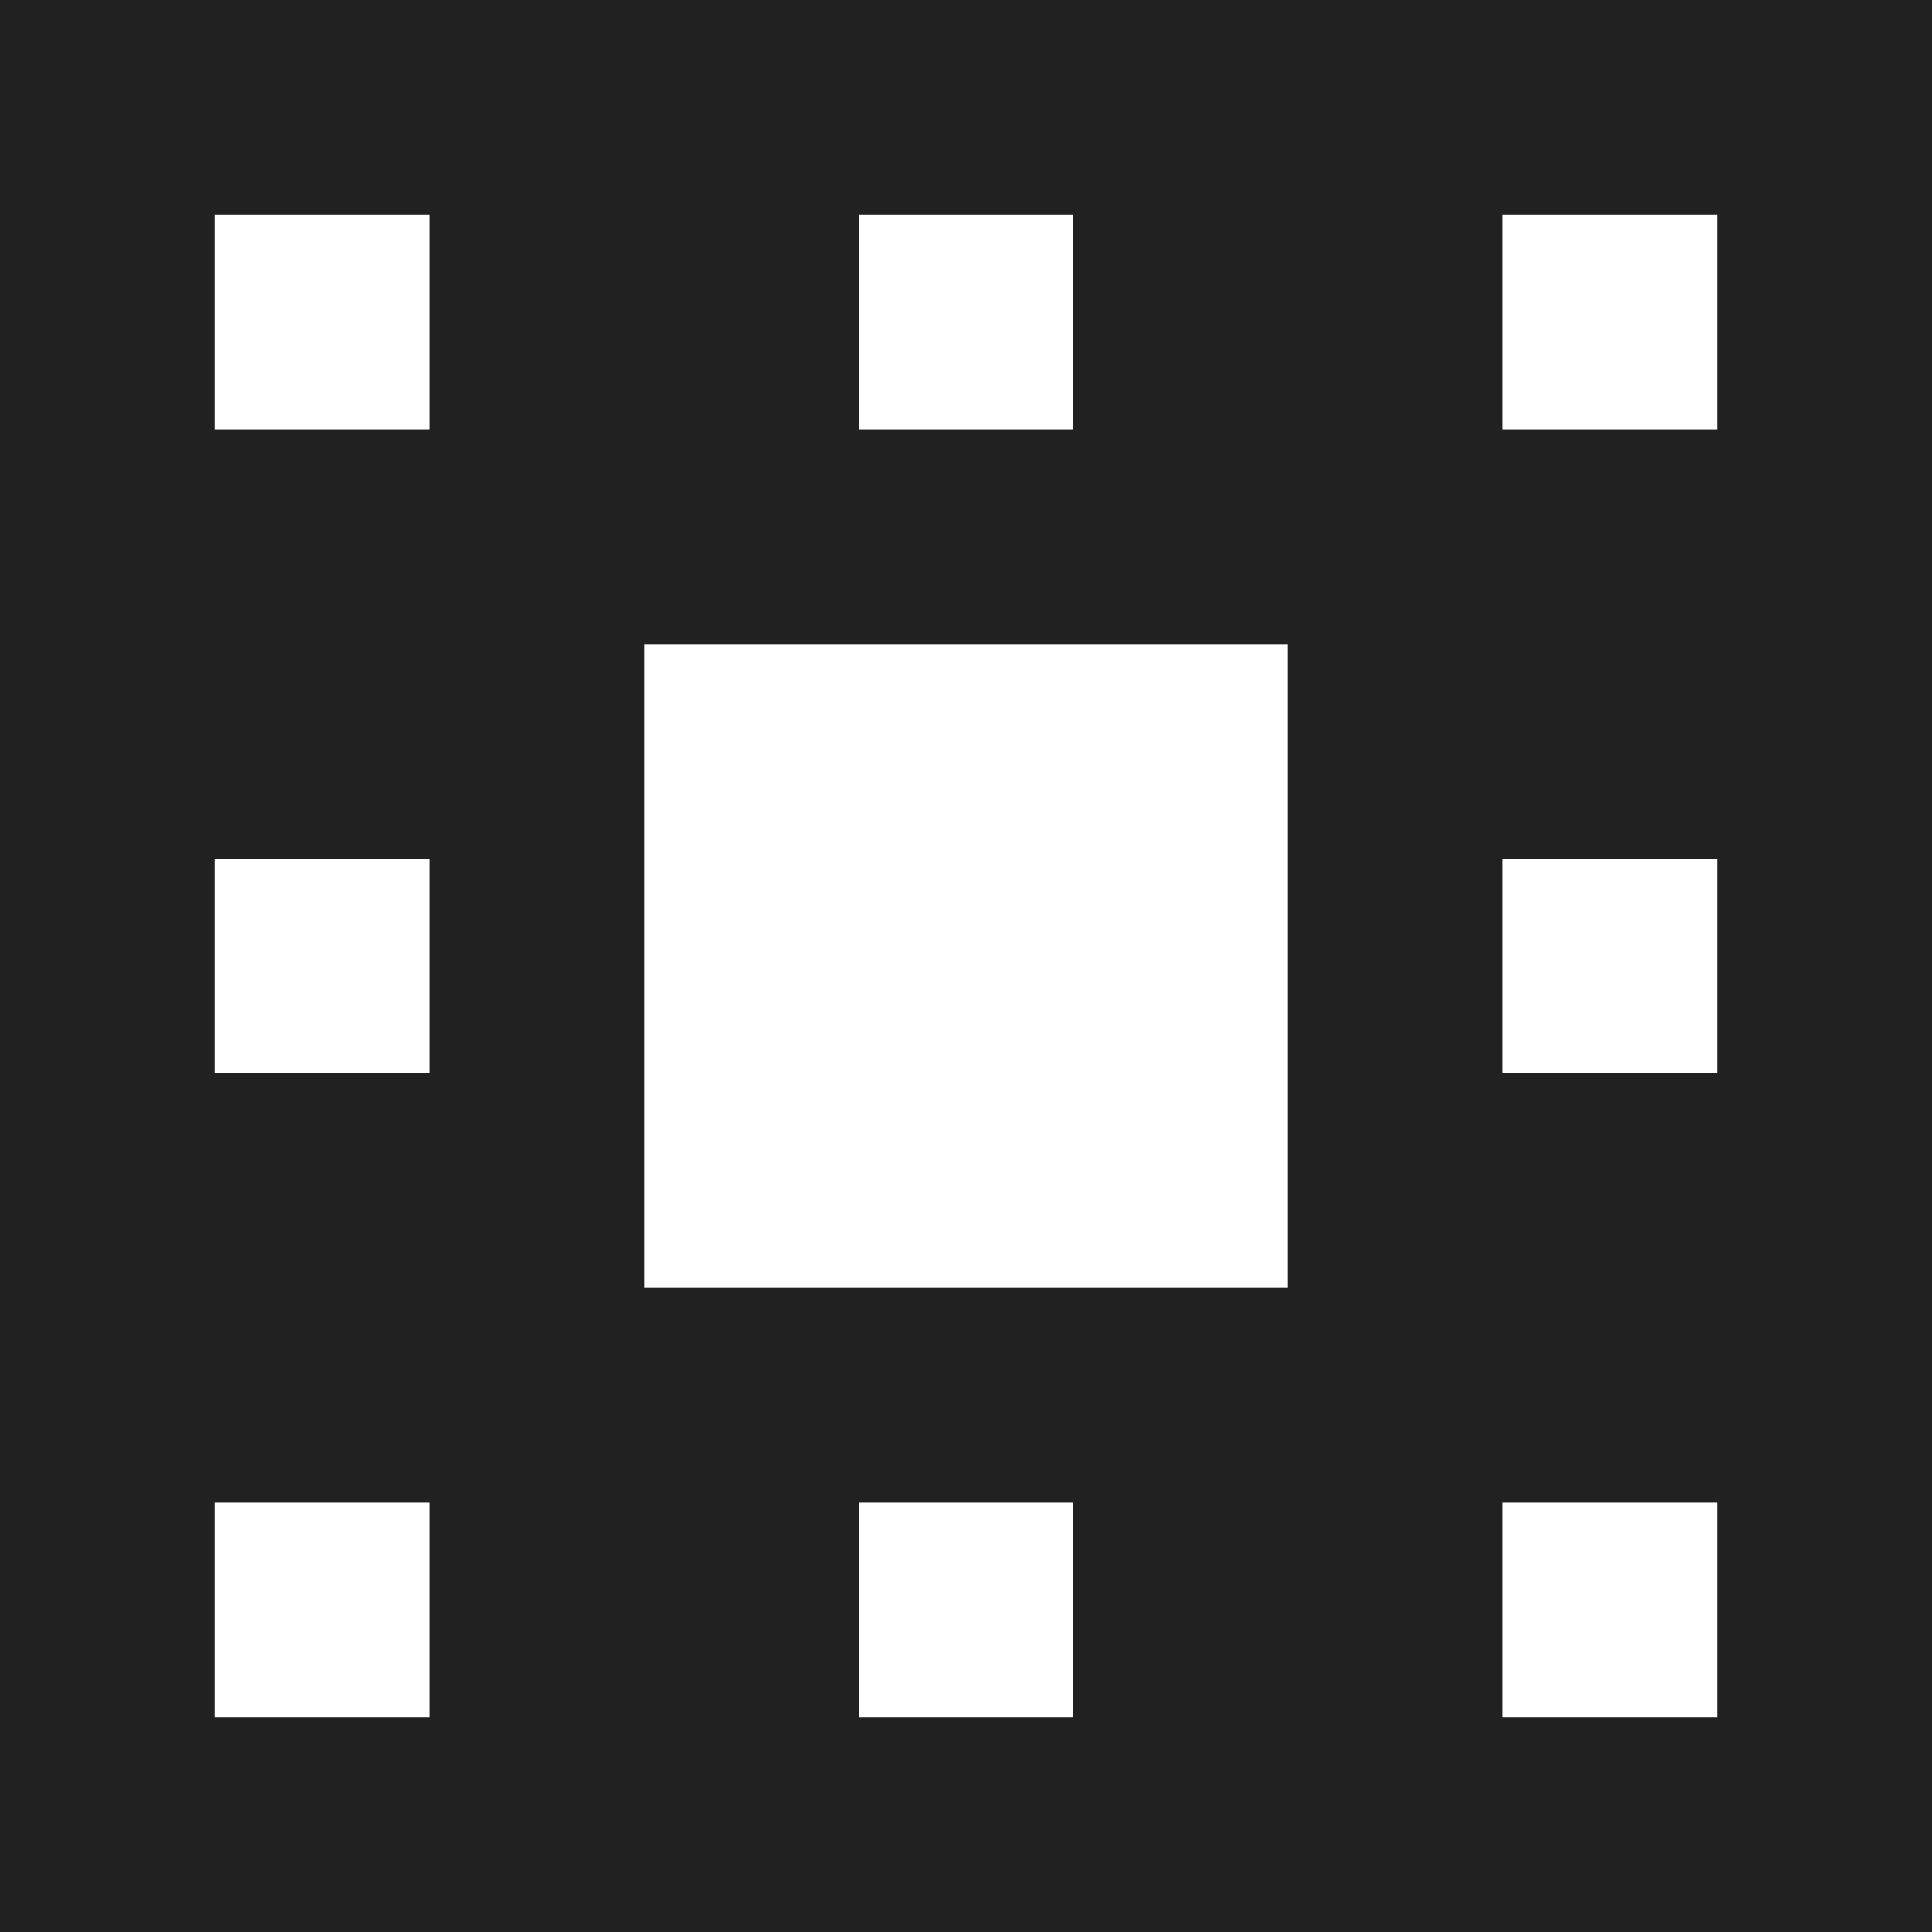
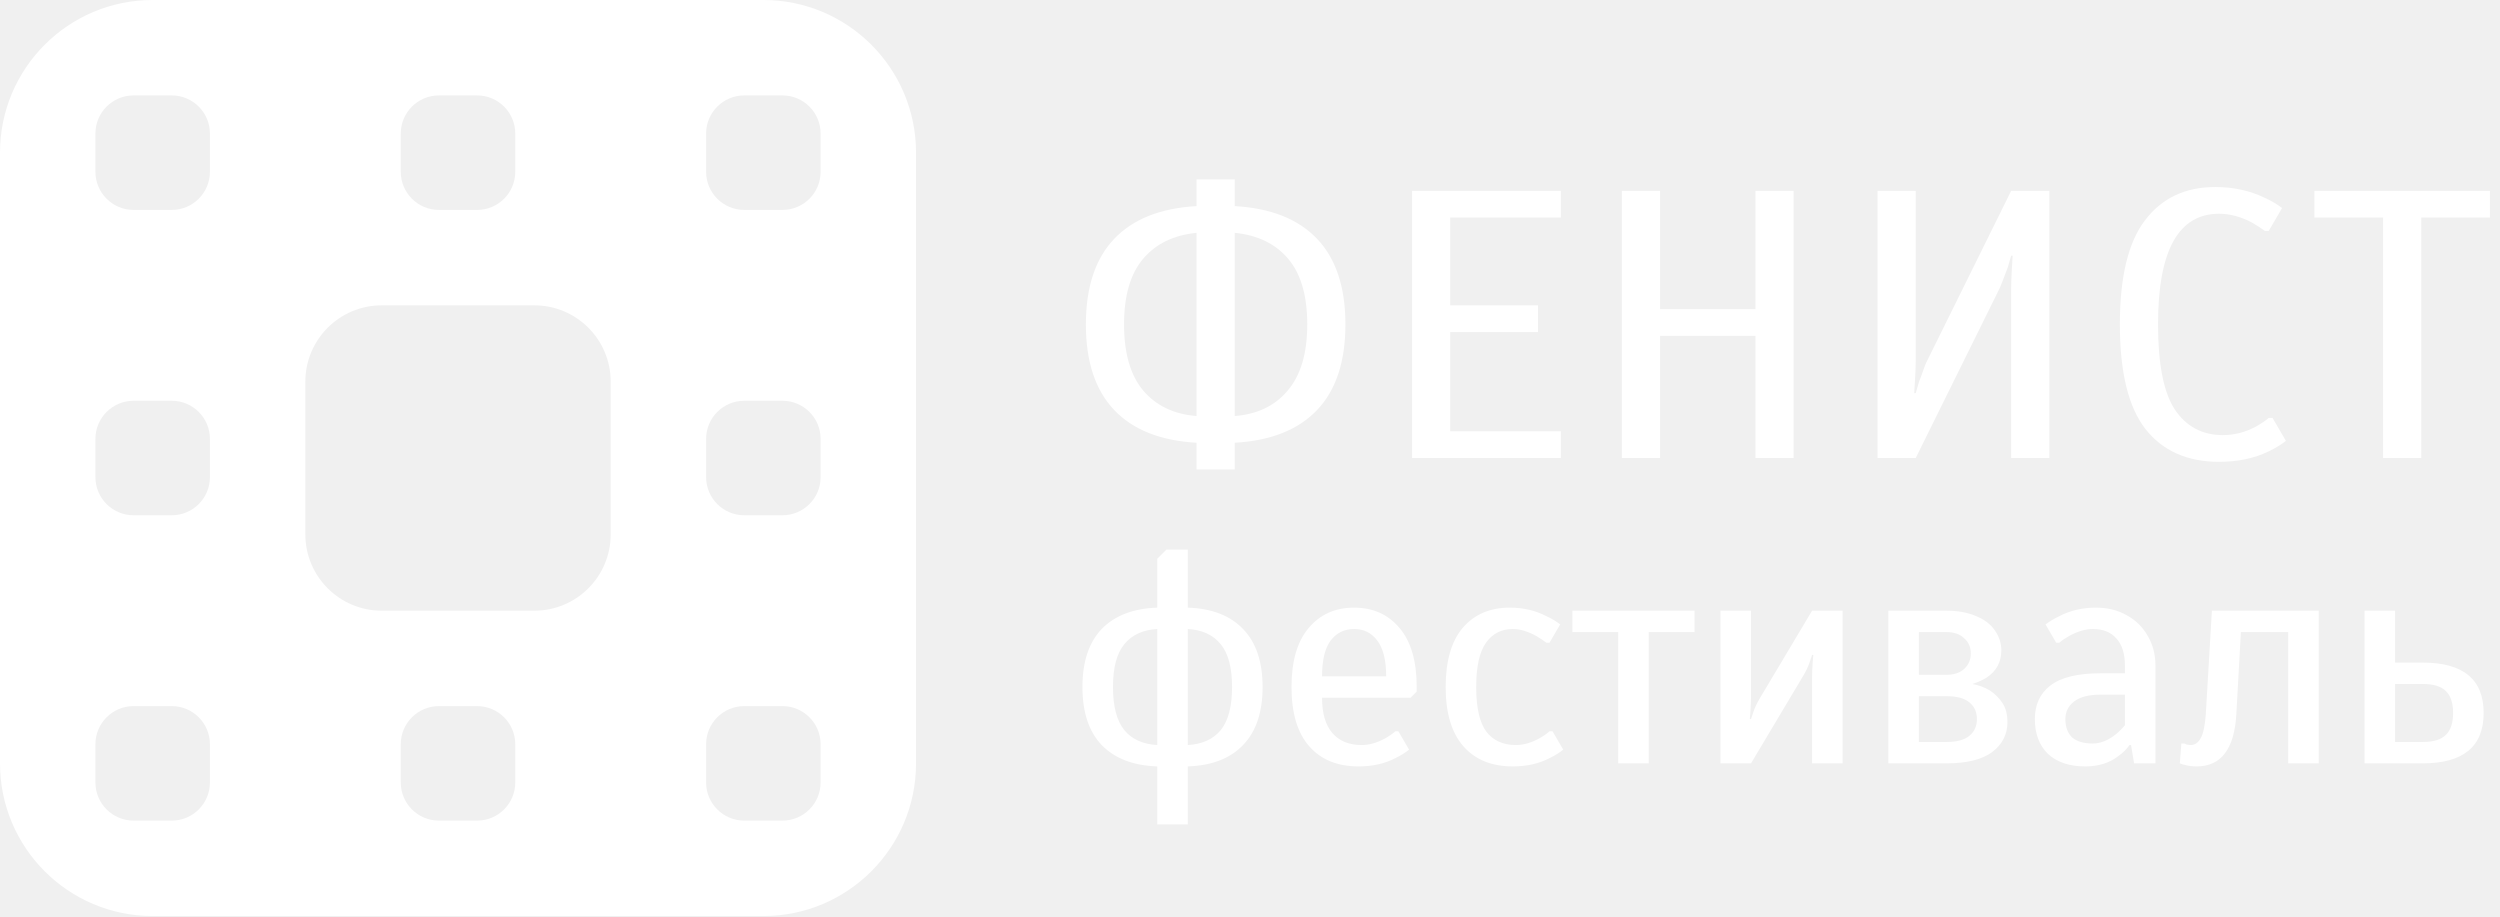
- <svg xmlns="http://www.w3.org/2000/svg" viewBox="0 0 90 90">
-   <g class="l1">
-     <rect width="90" height="90" fill="#212121" />
-   </g>
-   <g class="l2">
-     <rect width="30" height="30" x="30" y="30" fill="#ffffff" />
-   </g>
-   <g class="l3">
-     <rect width="10" height="10" x="10" y="10" fill="#ffffff" />
-     <rect width="10" height="10" x="40" y="10" fill="#ffffff" />
-     <rect width="10" height="10" x="70" y="10" fill="#ffffff" />
-     <rect width="10" height="10" x="10" y="40" fill="#ffffff" />
-     <rect width="10" height="10" x="70" y="40" fill="#ffffff" />
-     <rect width="10" height="10" x="10" y="70" fill="#ffffff" />
-     <rect width="10" height="10" x="40" y="70" fill="#ffffff" />
-     <rect width="10" height="10" x="70" y="70" fill="#ffffff" />
-   </g>
+ <svg xmlns="http://www.w3.org/2000/svg" width="131" height="48" viewBox="0 0 131 48" fill="none">
+   <path d="M62.7 23.2C60.807 23.093 59.367 22.52 58.38 21.48C57.393 20.44 56.9 18.947 56.9 17C56.9 15.053 57.393 13.56 58.38 12.52C59.367 11.48 60.807 10.907 62.7 10.8V9.4H64.7V10.8C66.593 10.907 68.033 11.48 69.02 12.52C70.007 13.56 70.5 15.053 70.5 17C70.5 18.947 70.007 20.44 69.02 21.48C68.033 22.52 66.593 23.093 64.7 23.2V24.6H62.7V23.2ZM62.7 12.2C61.5 12.32 60.567 12.773 59.9 13.56C59.233 14.347 58.9 15.493 58.9 17C58.9 18.507 59.233 19.66 59.9 20.46C60.58 21.26 61.513 21.707 62.7 21.8V12.2ZM64.7 21.8C65.887 21.707 66.813 21.26 67.48 20.46C68.16 19.66 68.5 18.507 68.5 17C68.5 15.493 68.167 14.347 67.5 13.56C66.833 12.773 65.9 12.32 64.7 12.2V21.8ZM73.991 24V10H81.791V11.4H75.991V16H80.591V17.4H75.991V22.6H81.791V24H73.991ZM84.986 24V10H86.986V16.2H91.986V10H93.986V24H91.986V17.6H86.986V24H84.986ZM98.384 10H100.384V18.9C100.384 19.167 100.37 19.527 100.344 19.98L100.304 20.6H100.384L100.564 19.98C100.59 19.913 100.617 19.847 100.644 19.78C100.67 19.7 100.697 19.627 100.724 19.56C100.83 19.24 100.917 19.02 100.984 18.9L105.384 10H107.384V24H105.384V15.1C105.384 14.887 105.397 14.527 105.424 14.02L105.464 13.4H105.384L105.204 14.02C104.99 14.593 104.85 14.953 104.784 15.1L100.384 24H98.384V10ZM116.281 24.2C114.615 24.2 113.328 23.627 112.421 22.48C111.528 21.333 111.081 19.507 111.081 17C111.081 14.507 111.521 12.687 112.401 11.54C113.281 10.38 114.508 9.8 116.081 9.8C117.028 9.8 117.888 9.987 118.661 10.36C119.035 10.533 119.341 10.713 119.581 10.9L118.881 12.1H118.681C118.481 11.953 118.255 11.807 118.001 11.66C117.415 11.353 116.841 11.2 116.281 11.2C114.148 11.2 113.081 13.133 113.081 17C113.081 19.08 113.375 20.567 113.961 21.46C114.561 22.353 115.401 22.8 116.481 22.8C117.068 22.8 117.641 22.653 118.201 22.36C118.481 22.2 118.708 22.047 118.881 21.9H119.081L119.781 23.1C119.555 23.287 119.248 23.473 118.861 23.66C118.115 24.02 117.255 24.2 116.281 24.2ZM124.874 24V11.4H121.274V10H130.474V11.4H126.874V24H124.874ZM60.64 40.16C59.381 40.117 58.411 39.744 57.728 39.04C57.056 38.336 56.72 37.323 56.72 36C56.72 34.677 57.056 33.664 57.728 32.96C58.411 32.256 59.381 31.883 60.64 31.84V29.28L61.12 28.8H62.24V31.84C63.499 31.883 64.464 32.256 65.136 32.96C65.819 33.664 66.16 34.677 66.16 36C66.16 37.323 65.819 38.336 65.136 39.04C64.464 39.744 63.499 40.117 62.24 40.16V43.2H60.64V40.16ZM60.64 32.96C59.883 33.003 59.307 33.269 58.912 33.76C58.517 34.24 58.32 34.987 58.32 36C58.32 37.013 58.517 37.765 58.912 38.256C59.307 38.736 59.883 38.997 60.64 39.04V32.96ZM62.24 39.04C62.997 38.997 63.573 38.736 63.968 38.256C64.363 37.765 64.56 37.013 64.56 36C64.56 34.987 64.363 34.24 63.968 33.76C63.573 33.269 62.997 33.003 62.24 32.96V39.04ZM71.195 40.16C70.086 40.16 69.222 39.808 68.603 39.104C67.984 38.4 67.675 37.365 67.675 36C67.675 34.645 67.974 33.616 68.571 32.912C69.168 32.197 69.963 31.84 70.955 31.84C71.947 31.84 72.742 32.197 73.339 32.912C73.936 33.616 74.235 34.645 74.235 36V36.24L73.915 36.56H69.275C69.275 37.381 69.456 38 69.819 38.416C70.182 38.832 70.694 39.04 71.355 39.04C71.75 39.04 72.16 38.923 72.587 38.688C72.811 38.56 72.987 38.437 73.115 38.32H73.275L73.835 39.28C73.643 39.44 73.403 39.589 73.115 39.728C72.56 40.016 71.92 40.16 71.195 40.16ZM72.635 35.44C72.635 34.597 72.48 33.973 72.171 33.568C71.872 33.163 71.467 32.96 70.955 32.96C70.443 32.96 70.032 33.163 69.723 33.568C69.424 33.973 69.275 34.597 69.275 35.44H72.635ZM79.273 40.16C78.164 40.16 77.3 39.808 76.681 39.104C76.062 38.4 75.753 37.365 75.753 36C75.753 34.635 76.052 33.6 76.649 32.896C77.257 32.192 78.079 31.84 79.113 31.84C79.817 31.84 80.457 31.989 81.033 32.288C81.311 32.416 81.55 32.56 81.753 32.72L81.193 33.68H81.033C80.894 33.573 80.719 33.456 80.505 33.328C80.057 33.083 79.647 32.96 79.273 32.96C78.676 32.96 78.207 33.2 77.865 33.68C77.524 34.16 77.353 34.933 77.353 36C77.353 37.077 77.529 37.856 77.881 38.336C78.244 38.805 78.761 39.04 79.433 39.04C79.828 39.04 80.239 38.923 80.665 38.688C80.889 38.56 81.065 38.437 81.193 38.32H81.353L81.913 39.28C81.721 39.44 81.481 39.589 81.193 39.728C80.638 40.016 79.999 40.16 79.273 40.16ZM84.794 40V33.12H82.394V32H88.794V33.12H86.394V40H84.794ZM90.153 32H91.753V36.56C91.753 36.731 91.743 36.976 91.721 37.296L91.689 37.68H91.753L91.881 37.296C91.956 37.072 92.073 36.827 92.233 36.56L94.953 32H96.553V40H94.953V35.44C94.953 35.269 94.964 35.024 94.985 34.704L95.017 34.32H94.953L94.825 34.704C94.751 34.928 94.633 35.173 94.473 35.44L91.753 40H90.153V32ZM98.95 32H101.99C102.598 32 103.121 32.096 103.558 32.288C103.995 32.469 104.321 32.72 104.534 33.04C104.758 33.36 104.87 33.707 104.87 34.08C104.87 34.688 104.614 35.163 104.102 35.504C103.878 35.643 103.627 35.755 103.35 35.84C103.691 35.904 103.995 36.016 104.262 36.176C104.539 36.357 104.763 36.581 104.934 36.848C105.105 37.104 105.19 37.435 105.19 37.84C105.19 38.48 104.923 39.003 104.39 39.408C103.857 39.803 103.057 40 101.99 40H98.95V32ZM101.99 35.36C102.385 35.36 102.694 35.259 102.918 35.056C103.153 34.843 103.27 34.571 103.27 34.24C103.27 33.909 103.153 33.643 102.918 33.44C102.694 33.227 102.385 33.12 101.99 33.12H100.55V35.36H101.99ZM101.99 38.88C102.534 38.88 102.934 38.773 103.19 38.56C103.457 38.347 103.59 38.053 103.59 37.68C103.59 37.307 103.457 37.013 103.19 36.8C102.934 36.587 102.534 36.48 101.99 36.48H100.55V38.88H101.99ZM109.266 40.16C108.434 40.16 107.784 39.941 107.314 39.504C106.856 39.056 106.626 38.448 106.626 37.68C106.626 36.923 106.898 36.336 107.442 35.92C107.997 35.493 108.872 35.28 110.066 35.28H111.346V34.88C111.346 34.251 111.197 33.776 110.898 33.456C110.61 33.125 110.2 32.96 109.666 32.96C109.282 32.96 108.866 33.083 108.418 33.328C108.194 33.456 108.024 33.573 107.906 33.68H107.746L107.186 32.72C107.4 32.56 107.64 32.416 107.906 32.288C108.482 31.989 109.122 31.84 109.826 31.84C110.434 31.84 110.973 31.973 111.442 32.24C111.912 32.496 112.28 32.859 112.546 33.328C112.813 33.787 112.946 34.304 112.946 34.88V40H111.826L111.666 39.04H111.586C111.437 39.253 111.25 39.44 111.026 39.6C110.557 39.973 109.97 40.16 109.266 40.16ZM109.666 38.96C110.061 38.96 110.461 38.8 110.866 38.48C111.048 38.331 111.208 38.171 111.346 38V36.4H110.066C109.458 36.4 109 36.517 108.69 36.752C108.381 36.987 108.226 37.296 108.226 37.68C108.226 38.096 108.344 38.416 108.578 38.64C108.824 38.853 109.186 38.96 109.666 38.96ZM115.103 40.16C114.879 40.16 114.671 40.133 114.479 40.08C114.415 40.069 114.329 40.043 114.223 40L114.303 38.96H114.463L114.559 39.008C114.665 39.029 114.74 39.04 114.783 39.04C115.007 39.04 115.183 38.923 115.311 38.688C115.449 38.453 115.54 38.037 115.583 37.44L115.903 32H121.503V40H119.903V33.12H117.423L117.183 37.44C117.076 39.253 116.383 40.16 115.103 40.16ZM123.903 32H125.503V34.72H126.943C129.076 34.72 130.143 35.6 130.143 37.36C130.143 39.12 129.076 40 126.943 40H123.903V32ZM126.943 38.88C127.508 38.88 127.914 38.757 128.159 38.512C128.415 38.267 128.543 37.883 128.543 37.36C128.543 36.837 128.415 36.453 128.159 36.208C127.914 35.963 127.508 35.84 126.943 35.84H125.503V38.88H126.943Z" fill="white" />
+   <path fill-rule="evenodd" clip-rule="evenodd" d="M8 0C3.582 0 0 3.582 0 8V40C0 44.418 3.582 48 8 48H40C44.418 48 48 44.418 48 40V8C48 3.582 44.418 0 40 0H8ZM20 16C17.791 16 16 17.791 16 20V28C16 30.209 17.791 32 20 32H28C30.209 32 32 30.209 32 28V20C32 17.791 30.209 16 28 16H20ZM37 23C37 21.895 37.895 21 39 21H41C42.105 21 43 21.895 43 23V25C43 26.105 42.105 27 41 27H39C37.895 27 37 26.105 37 25V23ZM7 21C5.895 21 5 21.895 5 23V25C5 26.105 5.895 27 7 27H9C10.105 27 11 26.105 11 25V23C11 21.895 10.105 21 9 21H7ZM5 7C5 5.895 5.895 5 7 5H9C10.105 5 11 5.895 11 7V9C11 10.105 10.105 11 9 11H7C5.895 11 5 10.105 5 9V7ZM23 5C21.895 5 21 5.895 21 7V9C21 10.105 21.895 11 23 11H25C26.105 11 27 10.105 27 9V7C27 5.895 26.105 5 25 5H23ZM37 7C37 5.895 37.895 5 39 5H41C42.105 5 43 5.895 43 7V9C43 10.105 42.105 11 41 11H39C37.895 11 37 10.105 37 9V7ZM7 37C5.895 37 5 37.895 5 39V41C5 42.105 5.895 43 7 43H9C10.105 43 11 42.105 11 41V39C11 37.895 10.105 37 9 37H7ZM21 39C21 37.895 21.895 37 23 37H25C26.105 37 27 37.895 27 39V41C27 42.105 26.105 43 25 43H23C21.895 43 21 42.105 21 41V39ZM39 37C37.895 37 37 37.895 37 39V41C37 42.105 37.895 43 39 43H41C42.105 43 43 42.105 43 41V39C43 37.895 42.105 37 41 37H39Z" fill="white" />
</svg>
